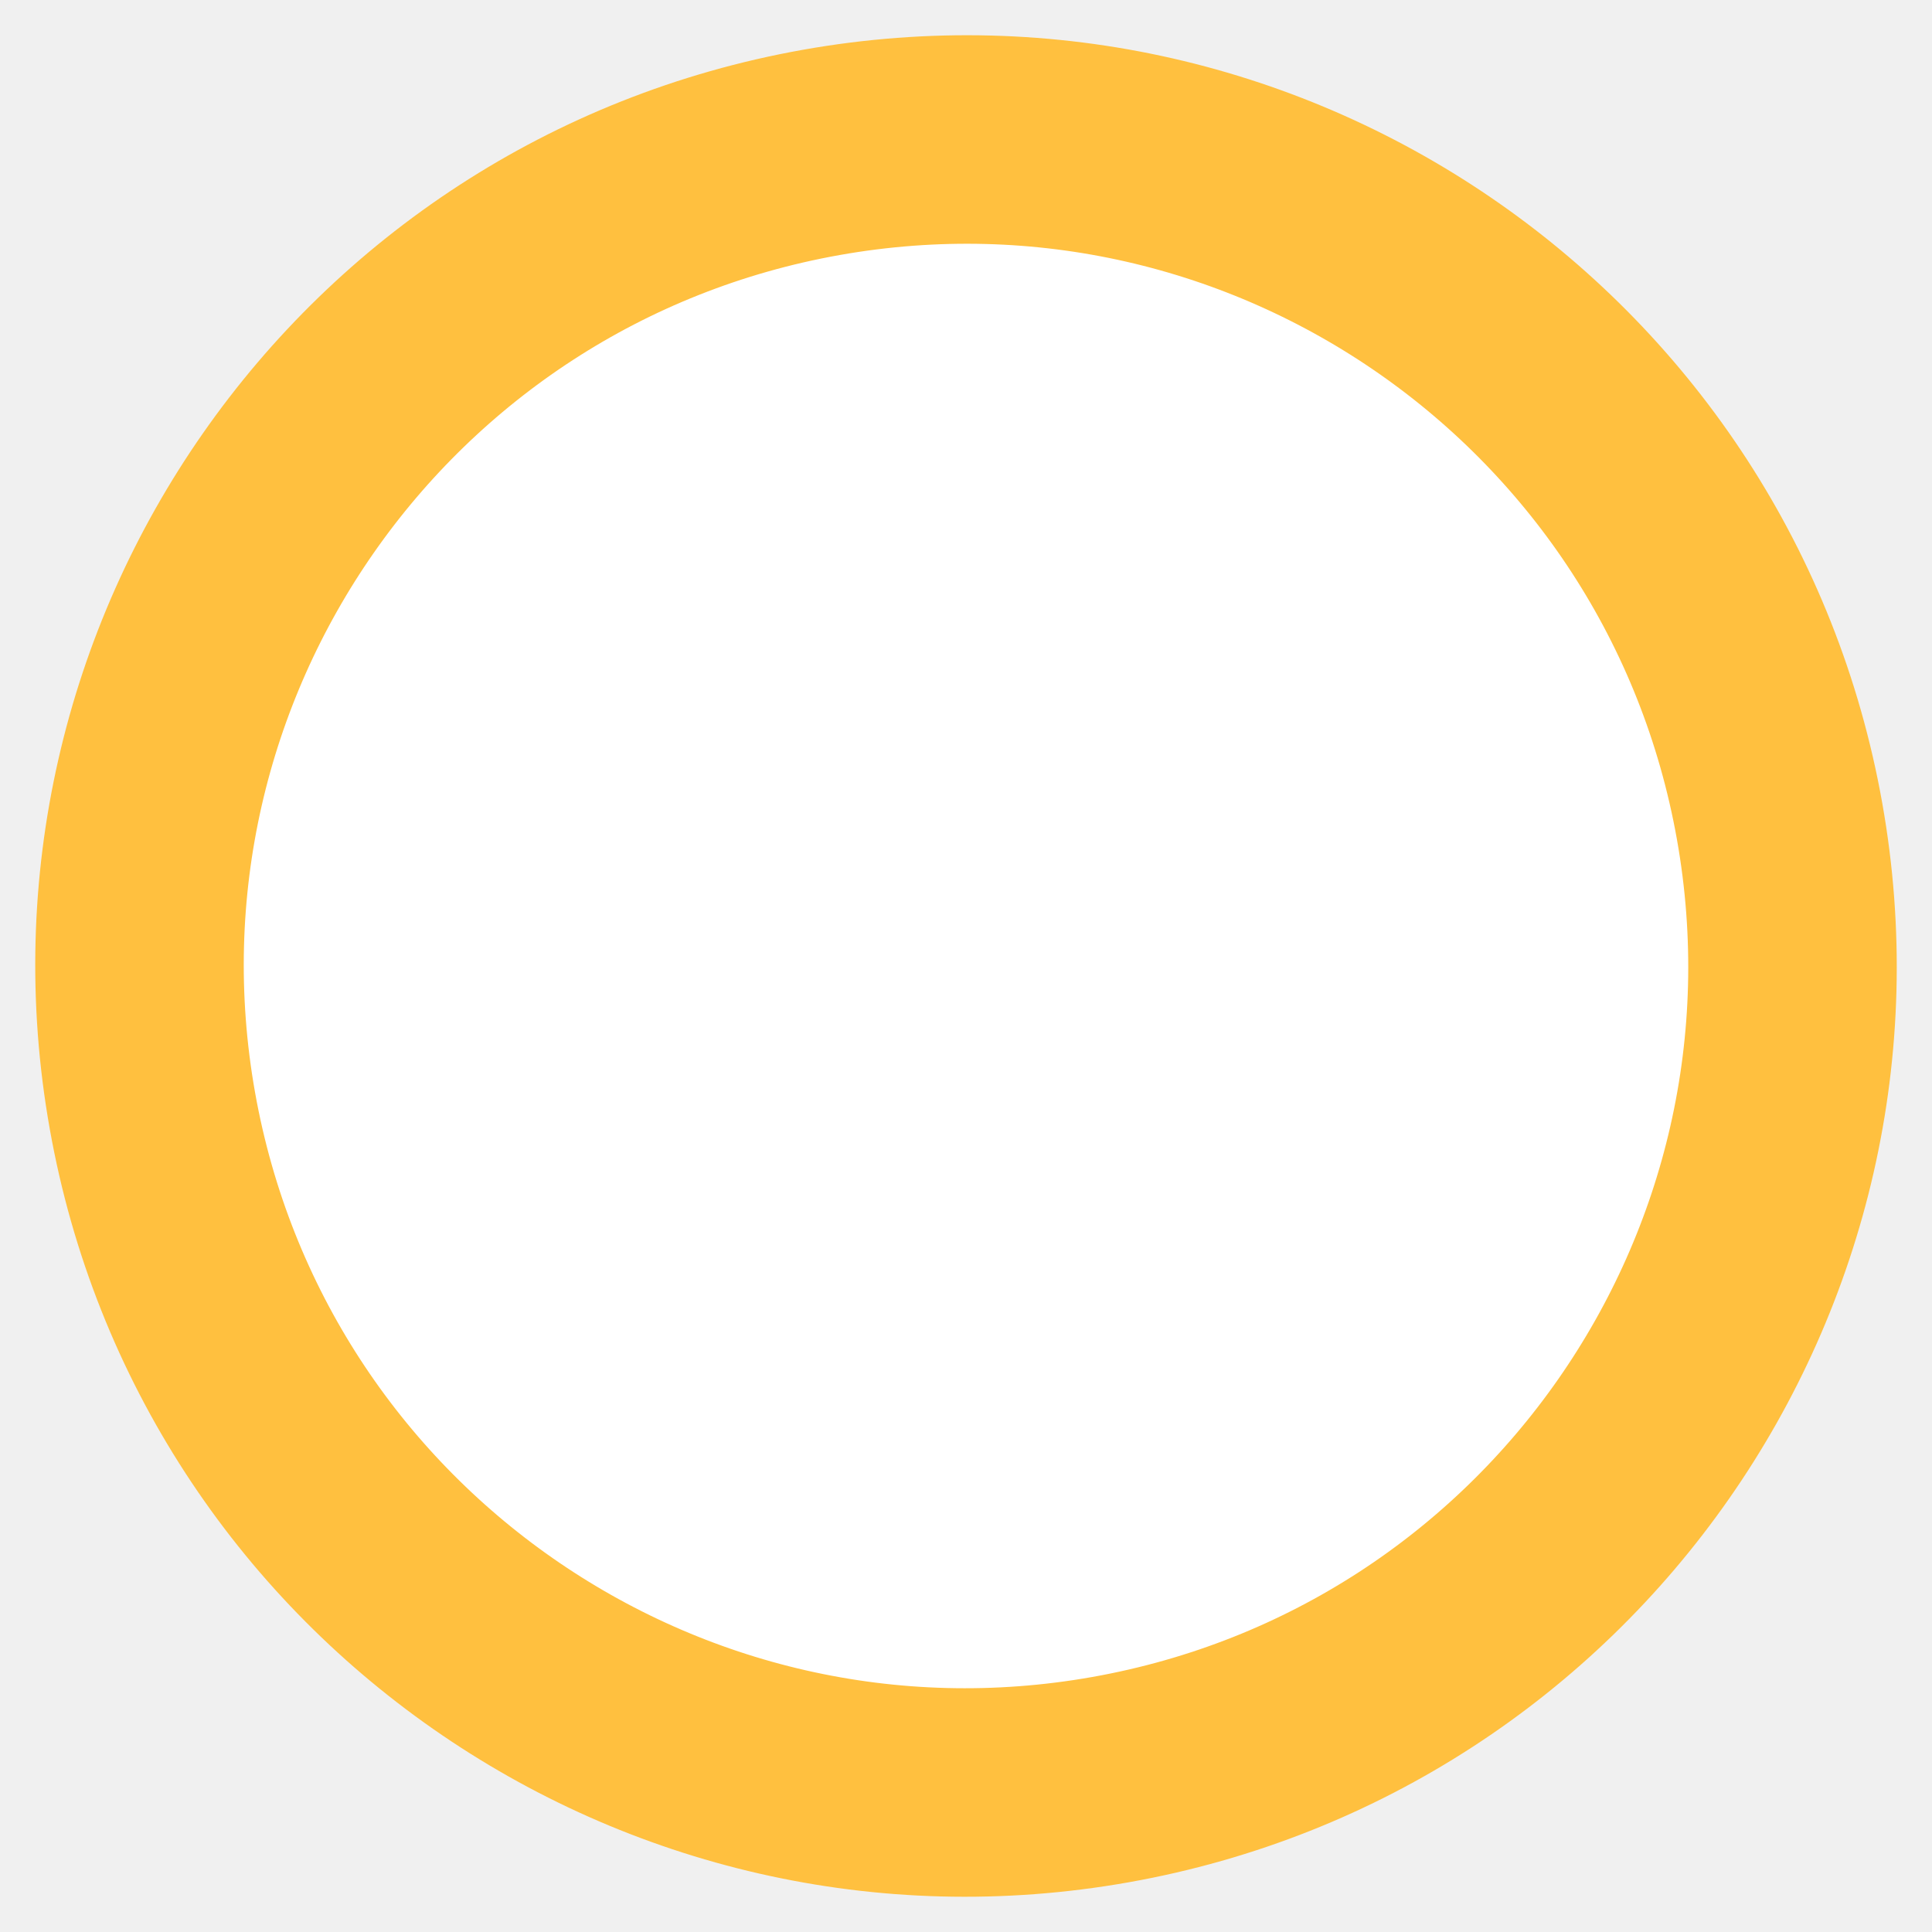
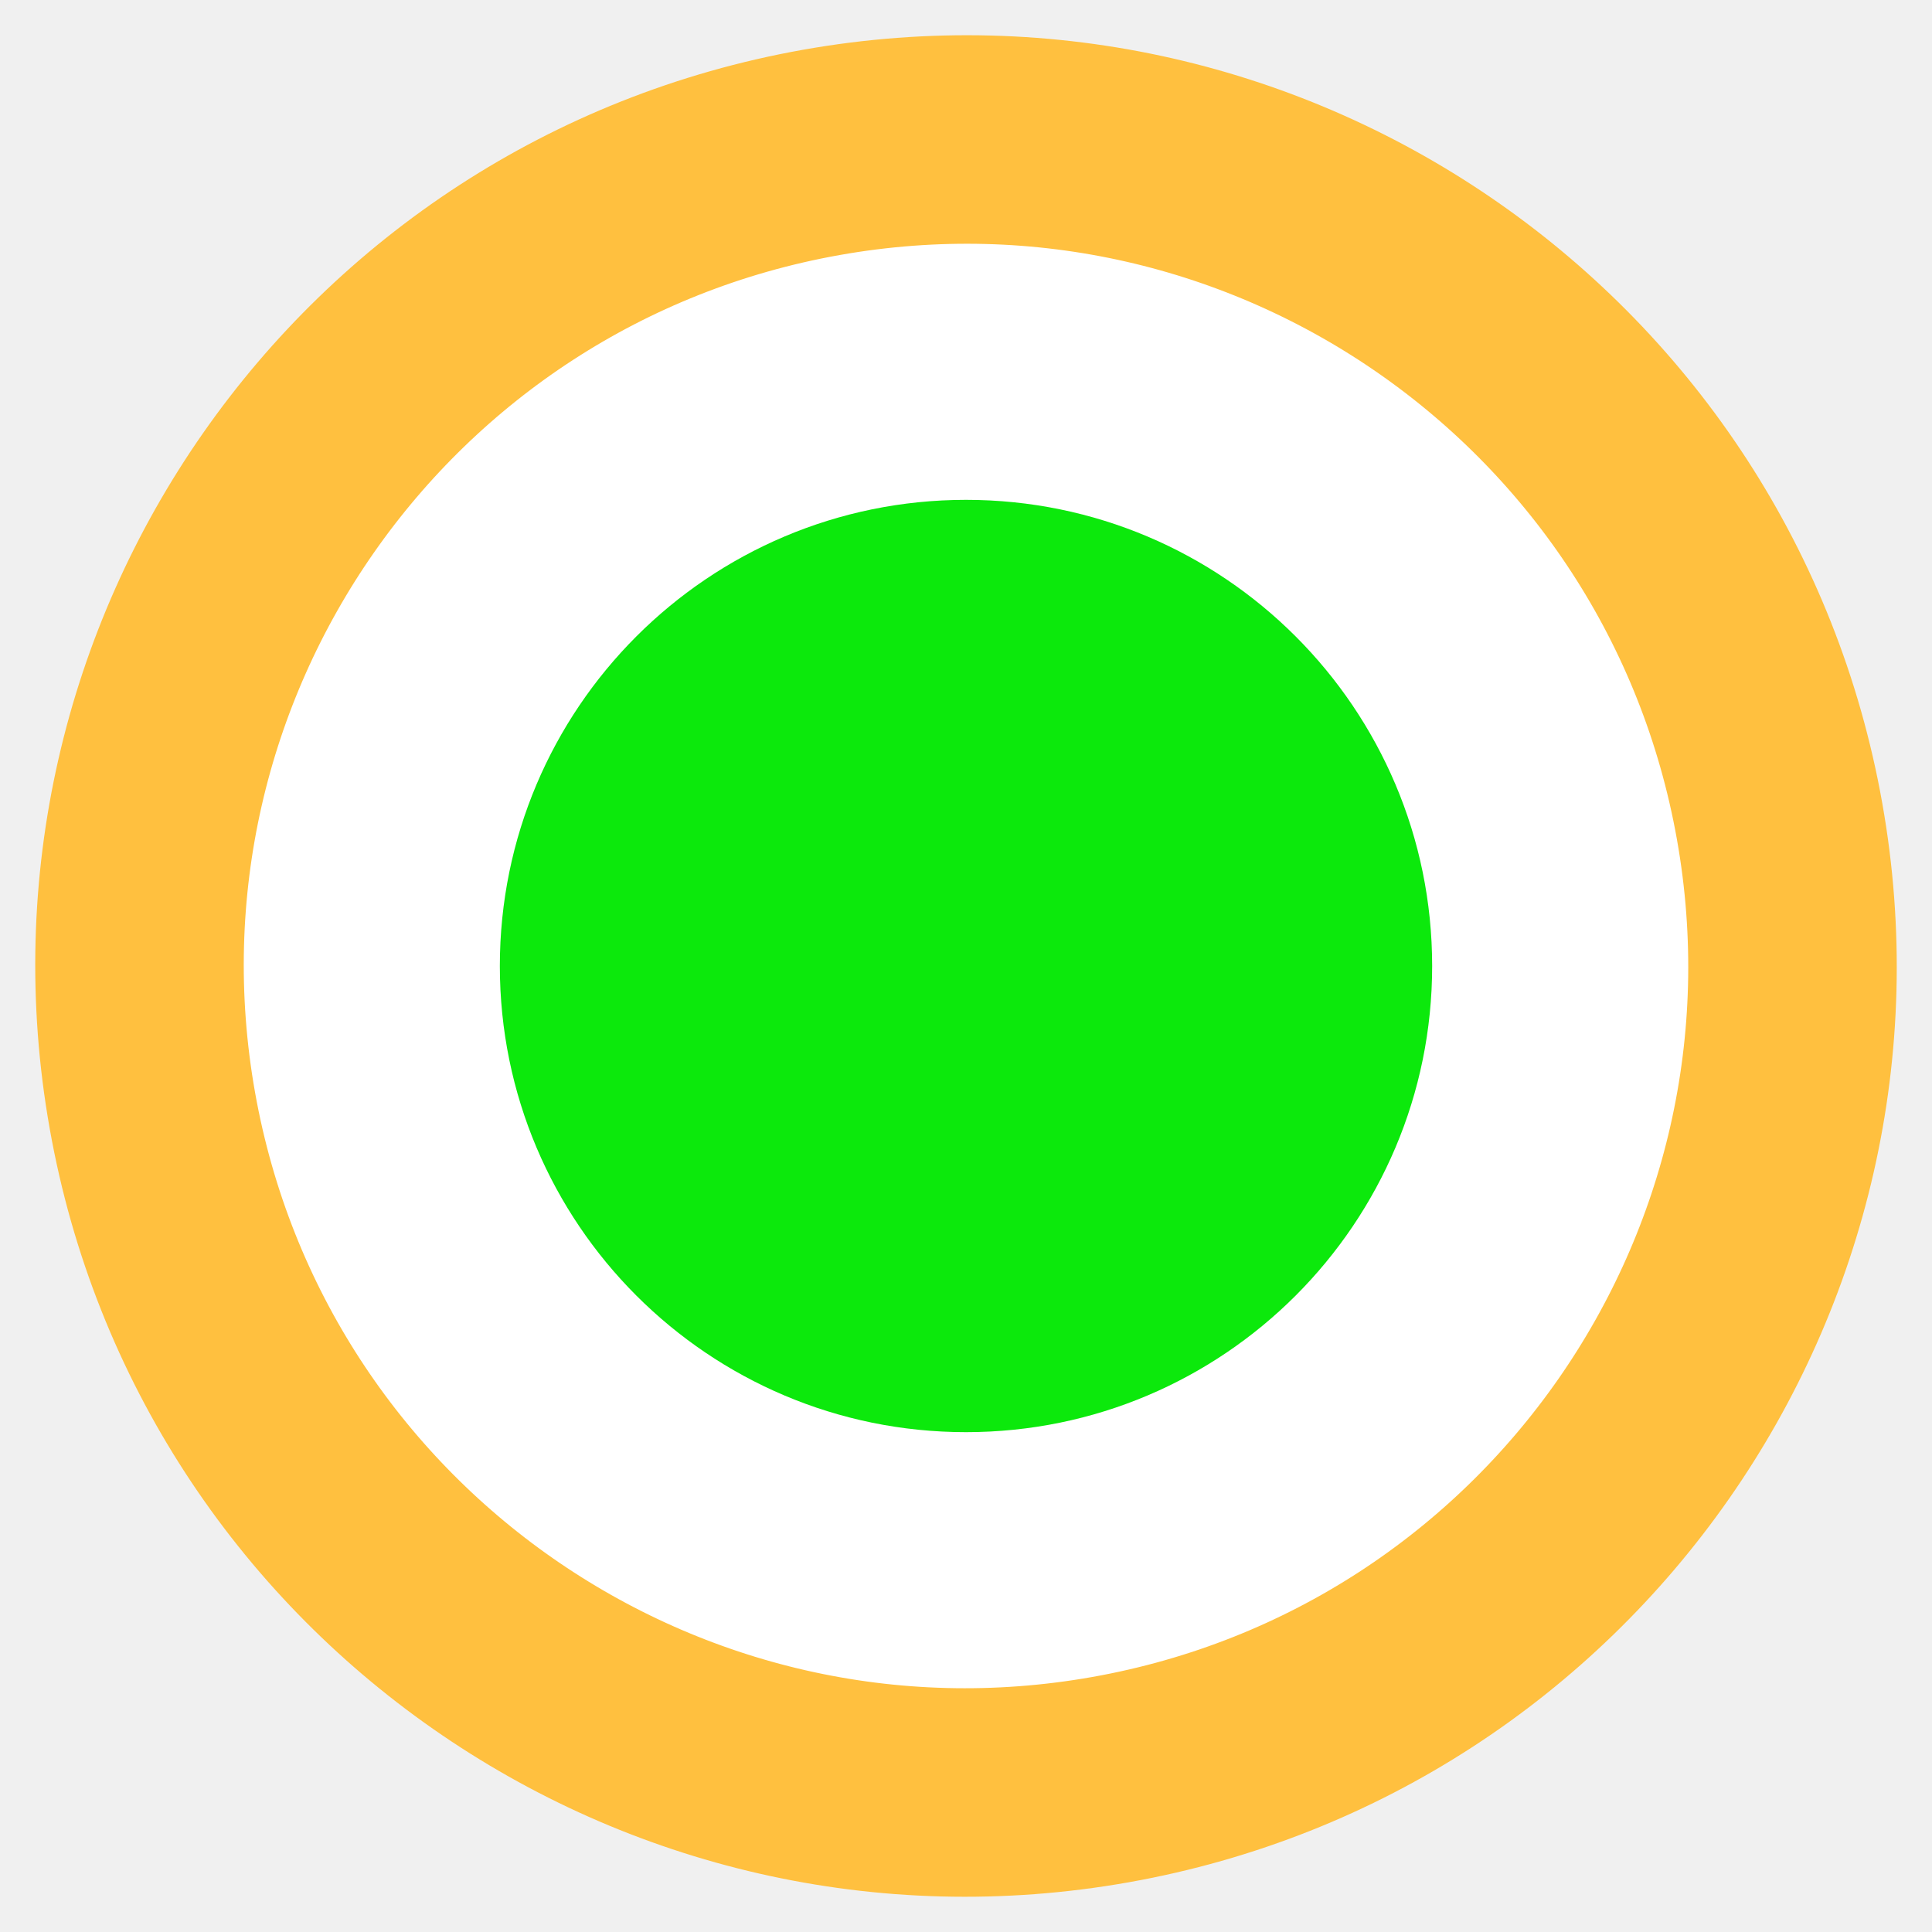
<svg xmlns="http://www.w3.org/2000/svg" width="245.714" height="245.714" viewBox="0 0 245.714 245.714" id="svg2" version="1.1">
  <defs id="defs4">
    </defs>
  <g id="layer1" transform="translate(1368.143,-397.6479)">
    <circle style="fill:#ffffff;fill-opacity:1;fill-rule:evenodd;stroke:#ffc03f;stroke-width:26.519;stroke-linecap:butt;stroke-linejoin:miter;stroke-miterlimit:4;stroke-dasharray:none;stroke-opacity:1" id="path3336" cx="-1317.182" cy="294.436" r="105.098" transform="matrix(0.9845536,-0.1750836,0.1750836,0.9845536,0,0)" />
+     <circle style="fill:#0ce90c;fill-opacity:1;stroke:none;stroke-width:5;stroke-miterlimit:4;stroke-dasharray:none;stroke-opacity:1" id="path4135" cx="-1245.286" cy="520.505" r="59.286" />
  </g>
</svg>
